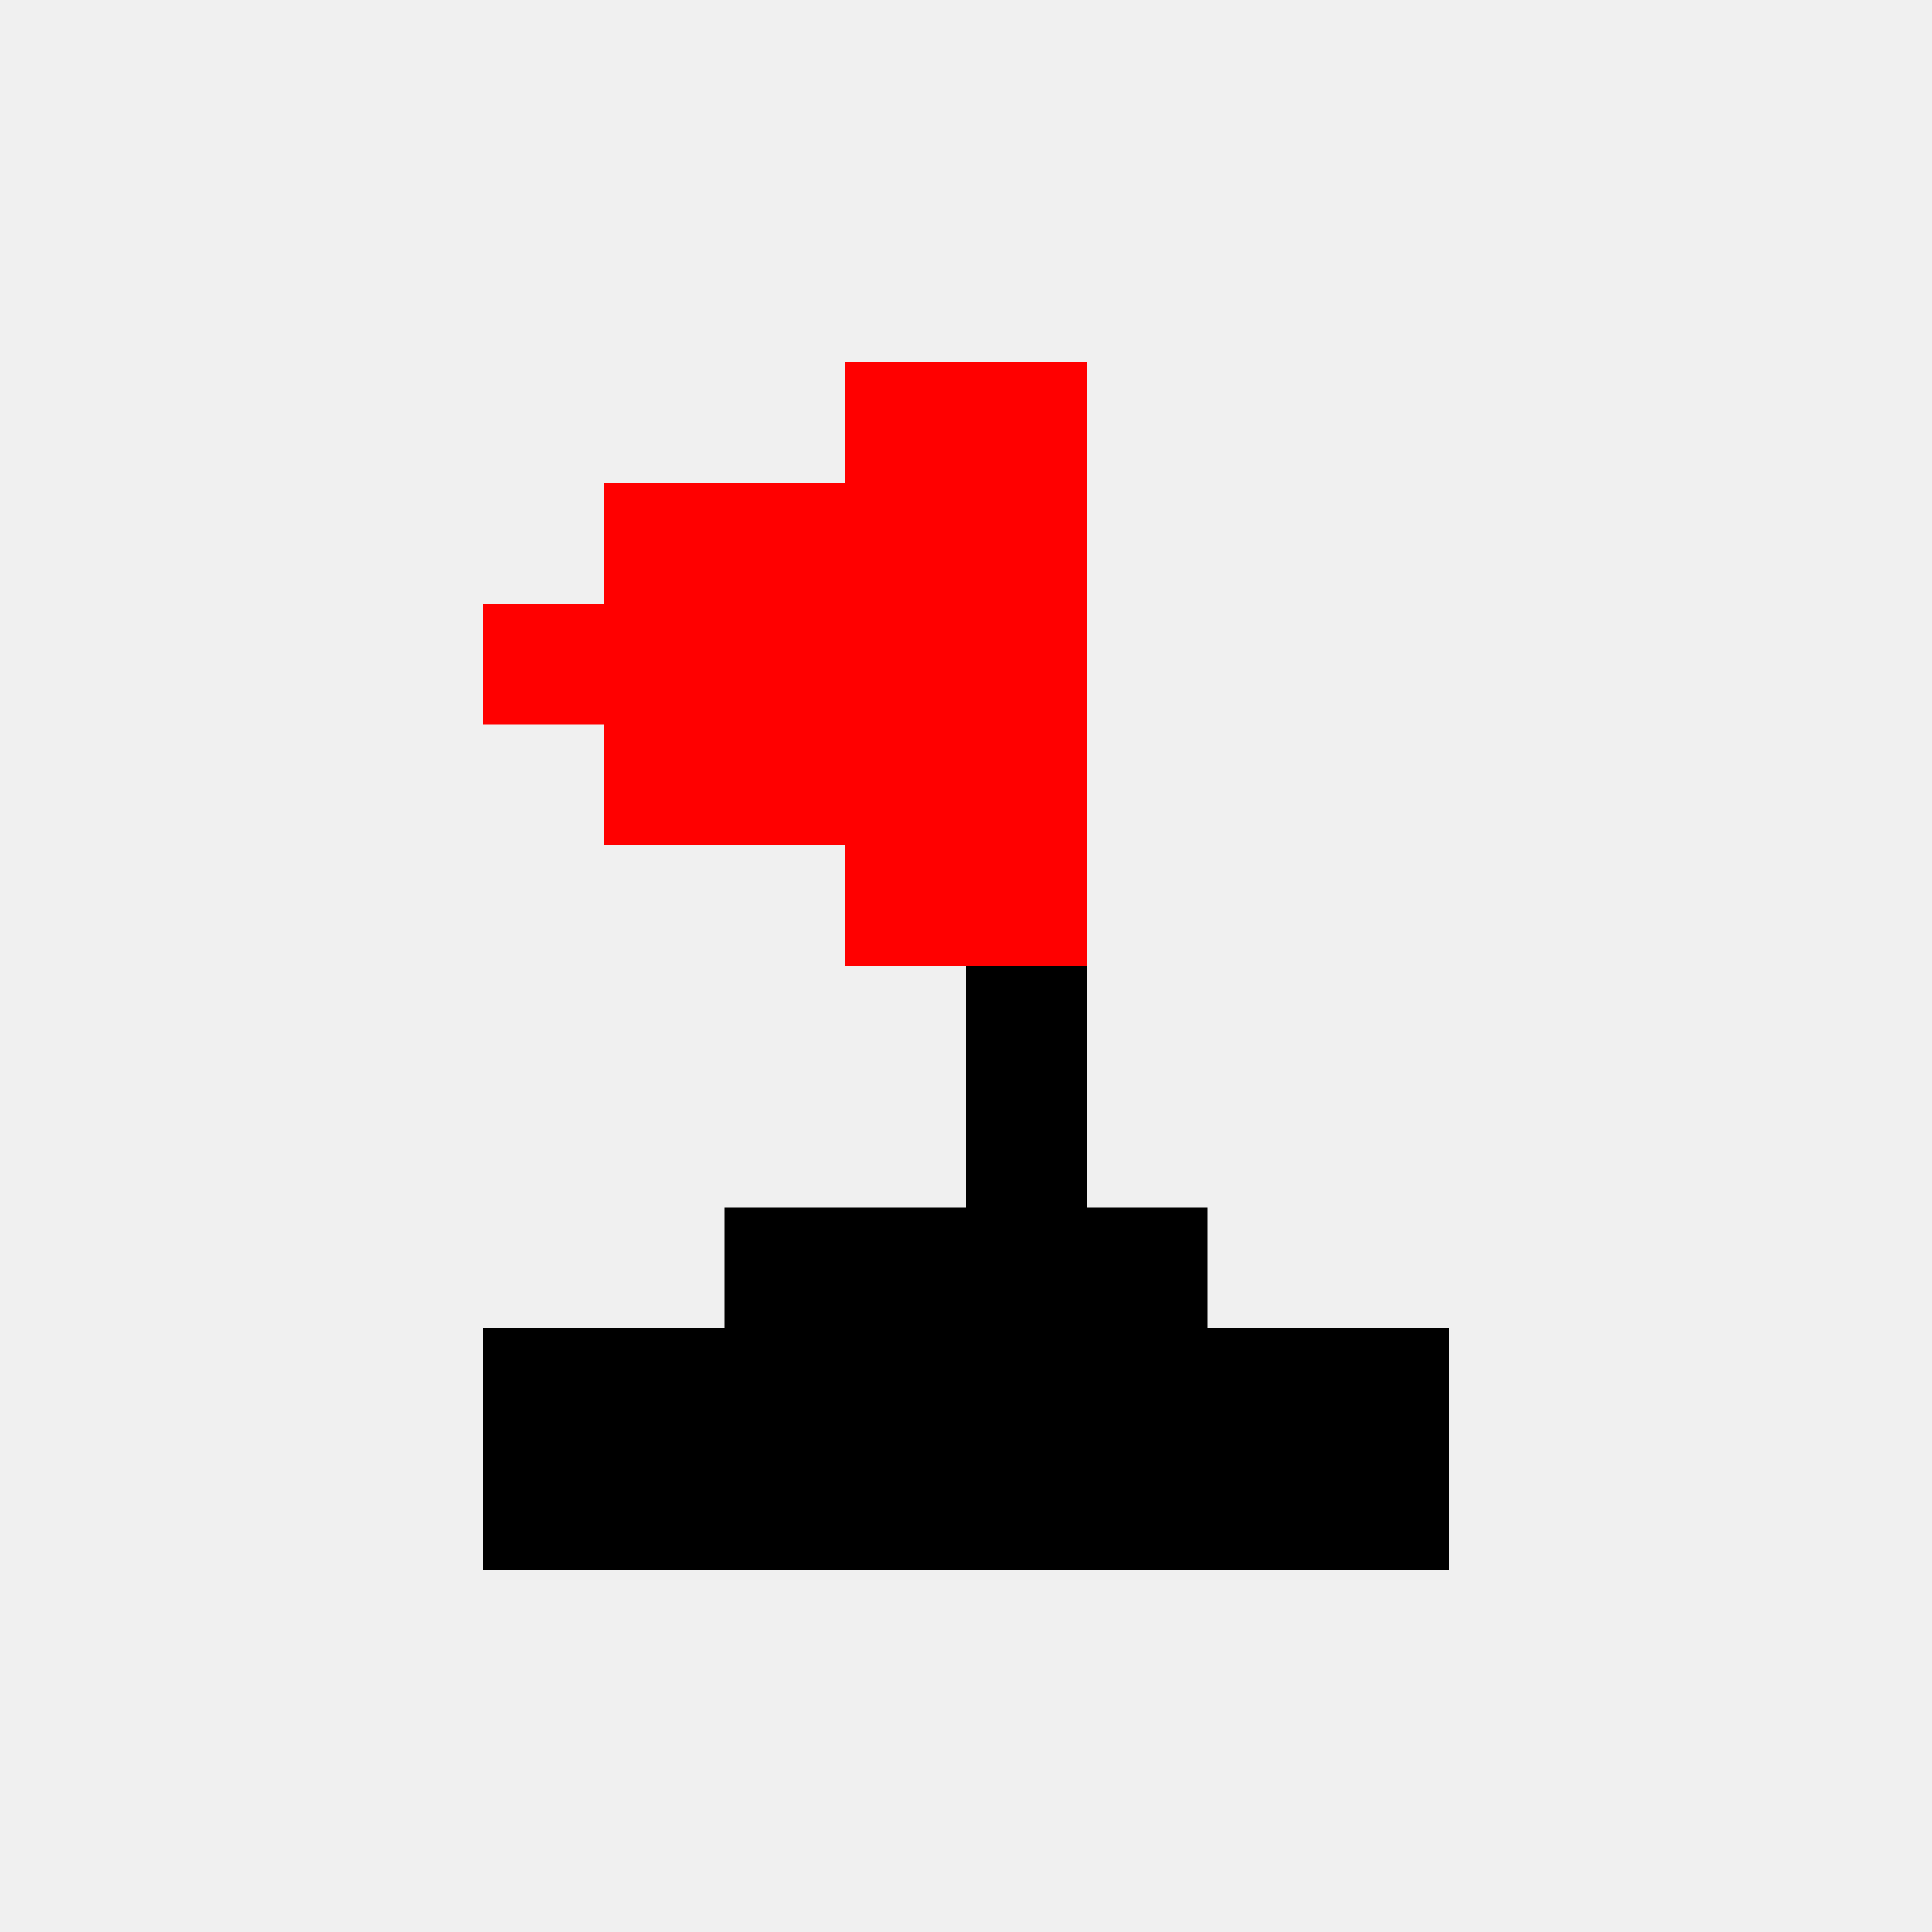
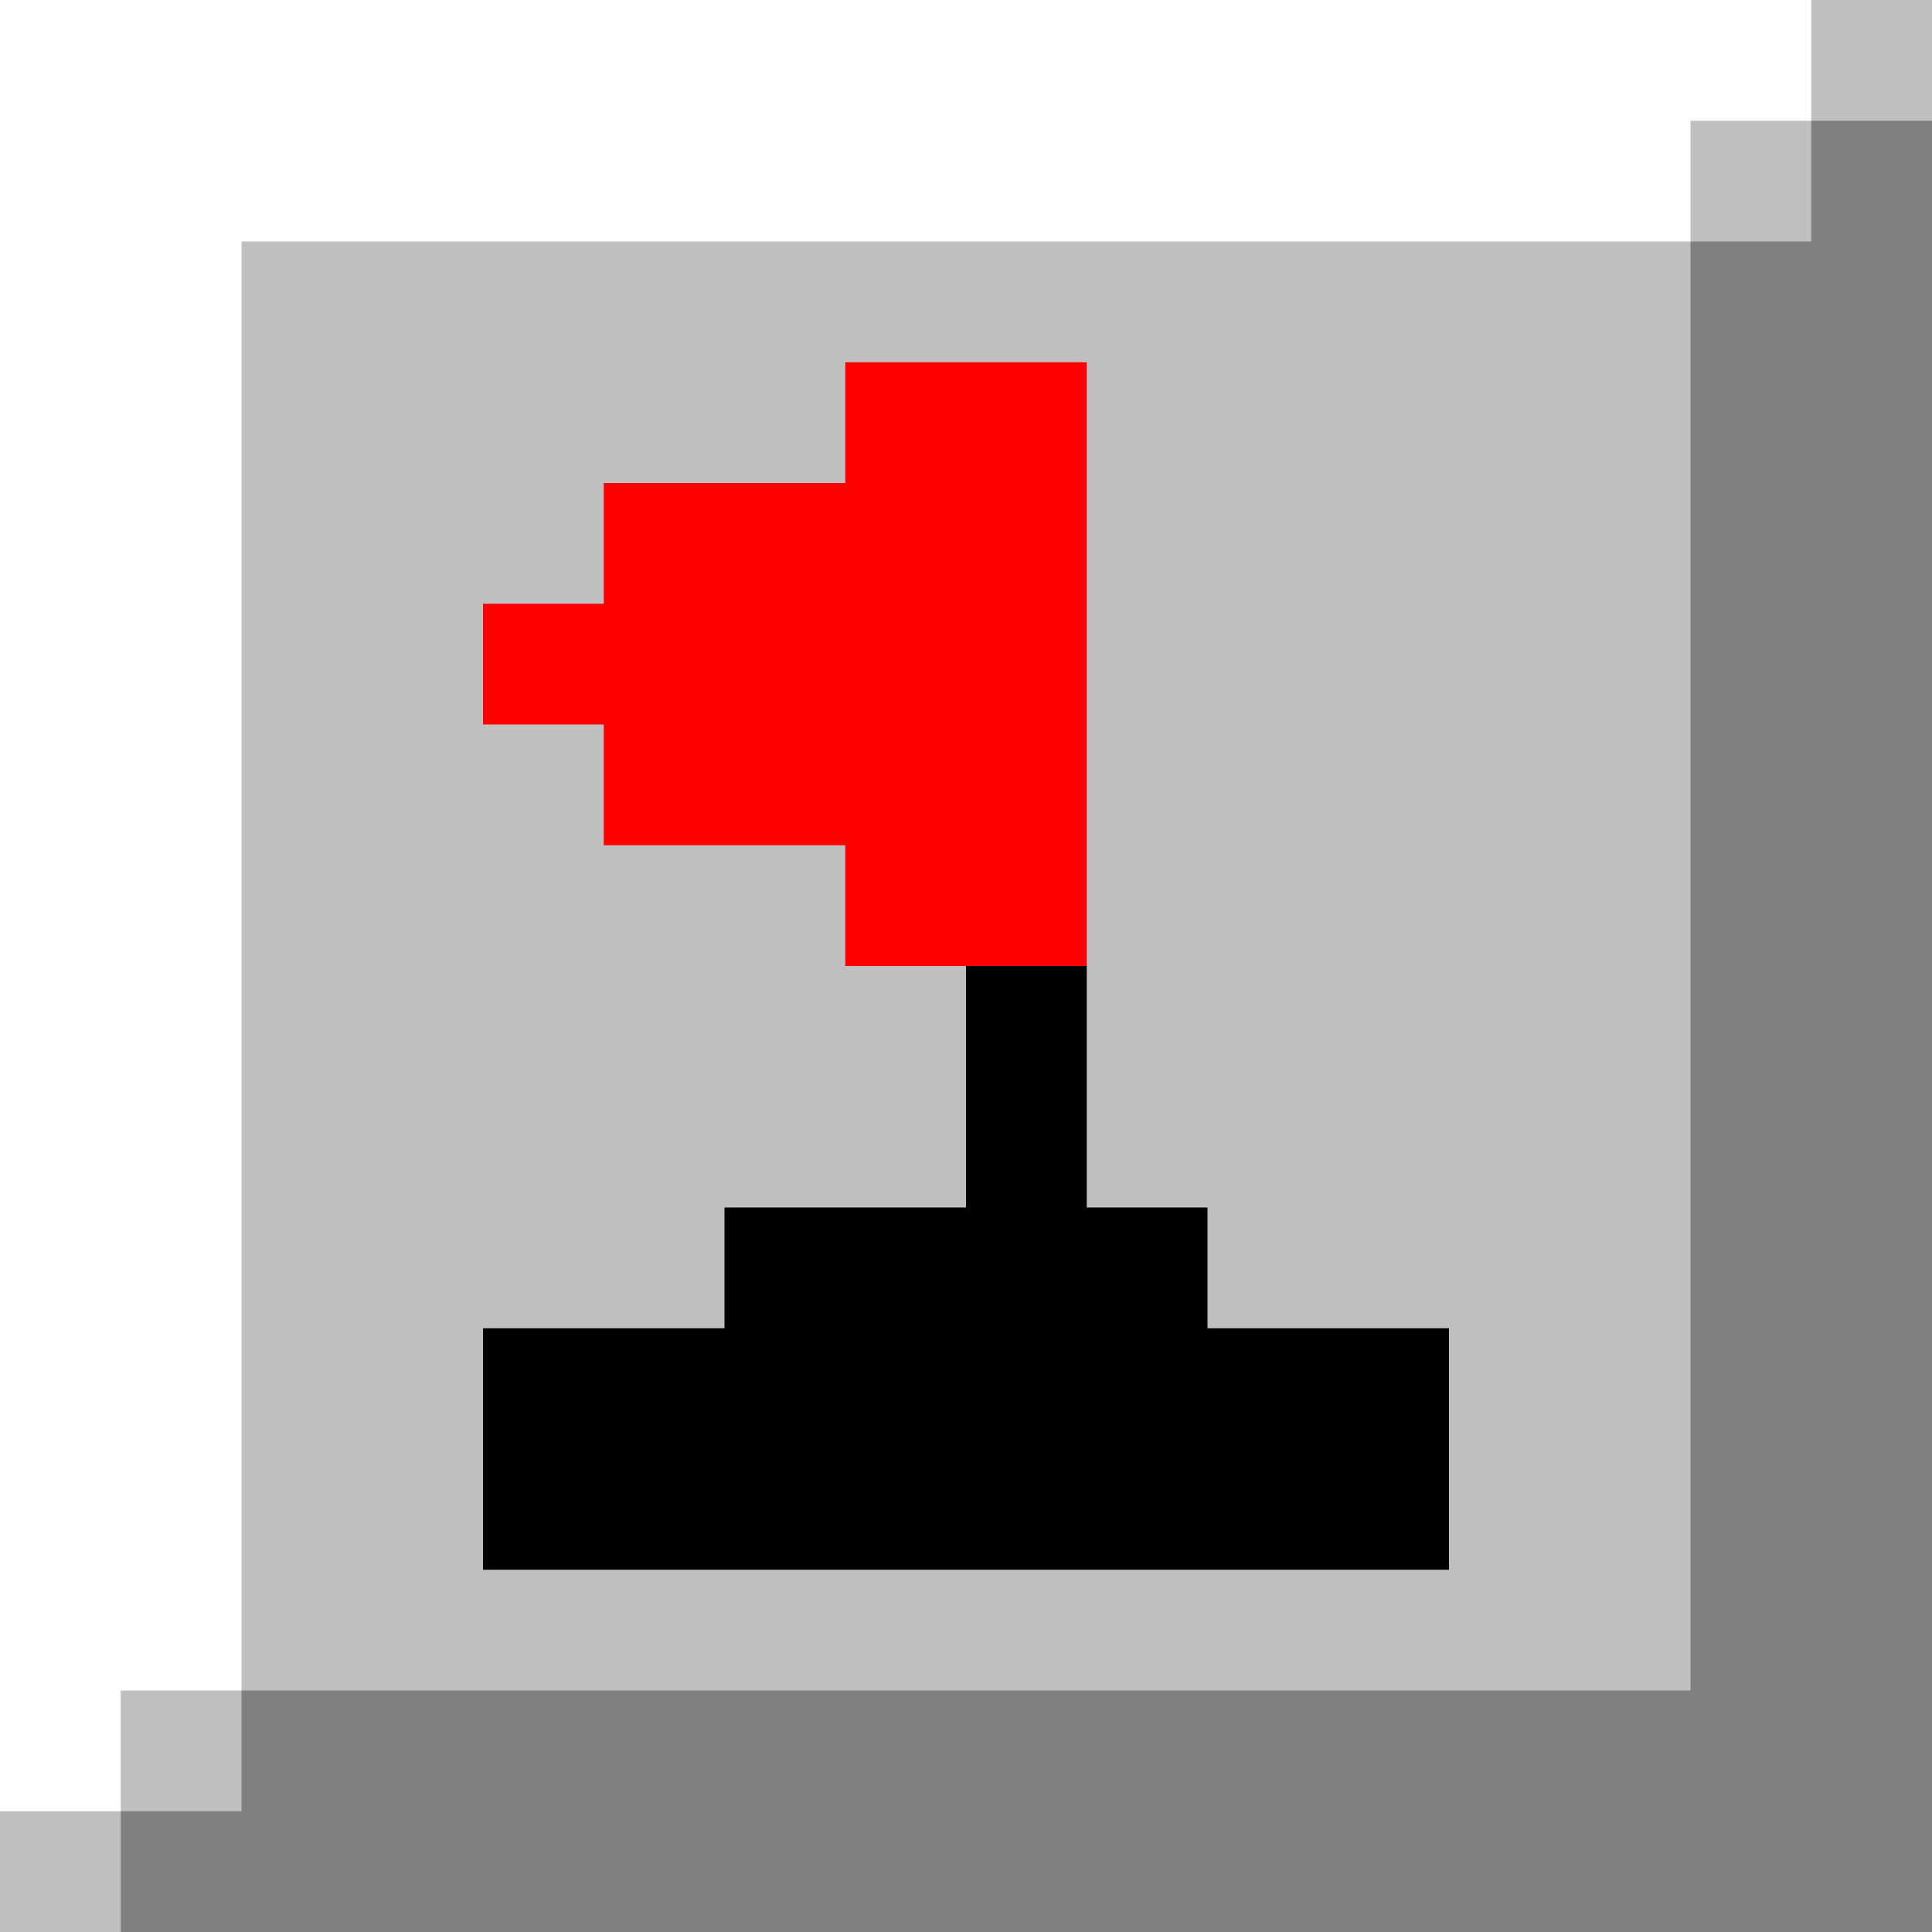
<svg xmlns="http://www.w3.org/2000/svg" width="16" height="16" viewBox="0 0 16 16" fill="none">
+   <rect width="16" height="16" fill="#C0C0C0" />
+   <path fill-rule="evenodd" clip-rule="evenodd" d="M16 16L1 16L1 15L2 15L2 14L14 14L14 2L15 2L15 1L16 1L16 16Z" fill="#808080" />
+   <path fill-rule="evenodd" clip-rule="evenodd" d="M0 0H15V1H14V2H2V14H1V15H0V0Z" fill="white" />
  <path fill-rule="evenodd" clip-rule="evenodd" d="M9 8V10H10V11H12V13H4V11H6V10H8V8H9Z" fill="black" />
  <path fill-rule="evenodd" clip-rule="evenodd" d="M7 3H9V8H7V7H5V6H4V5H5V4H7V3Z" fill="#FF0000" />
</svg>
